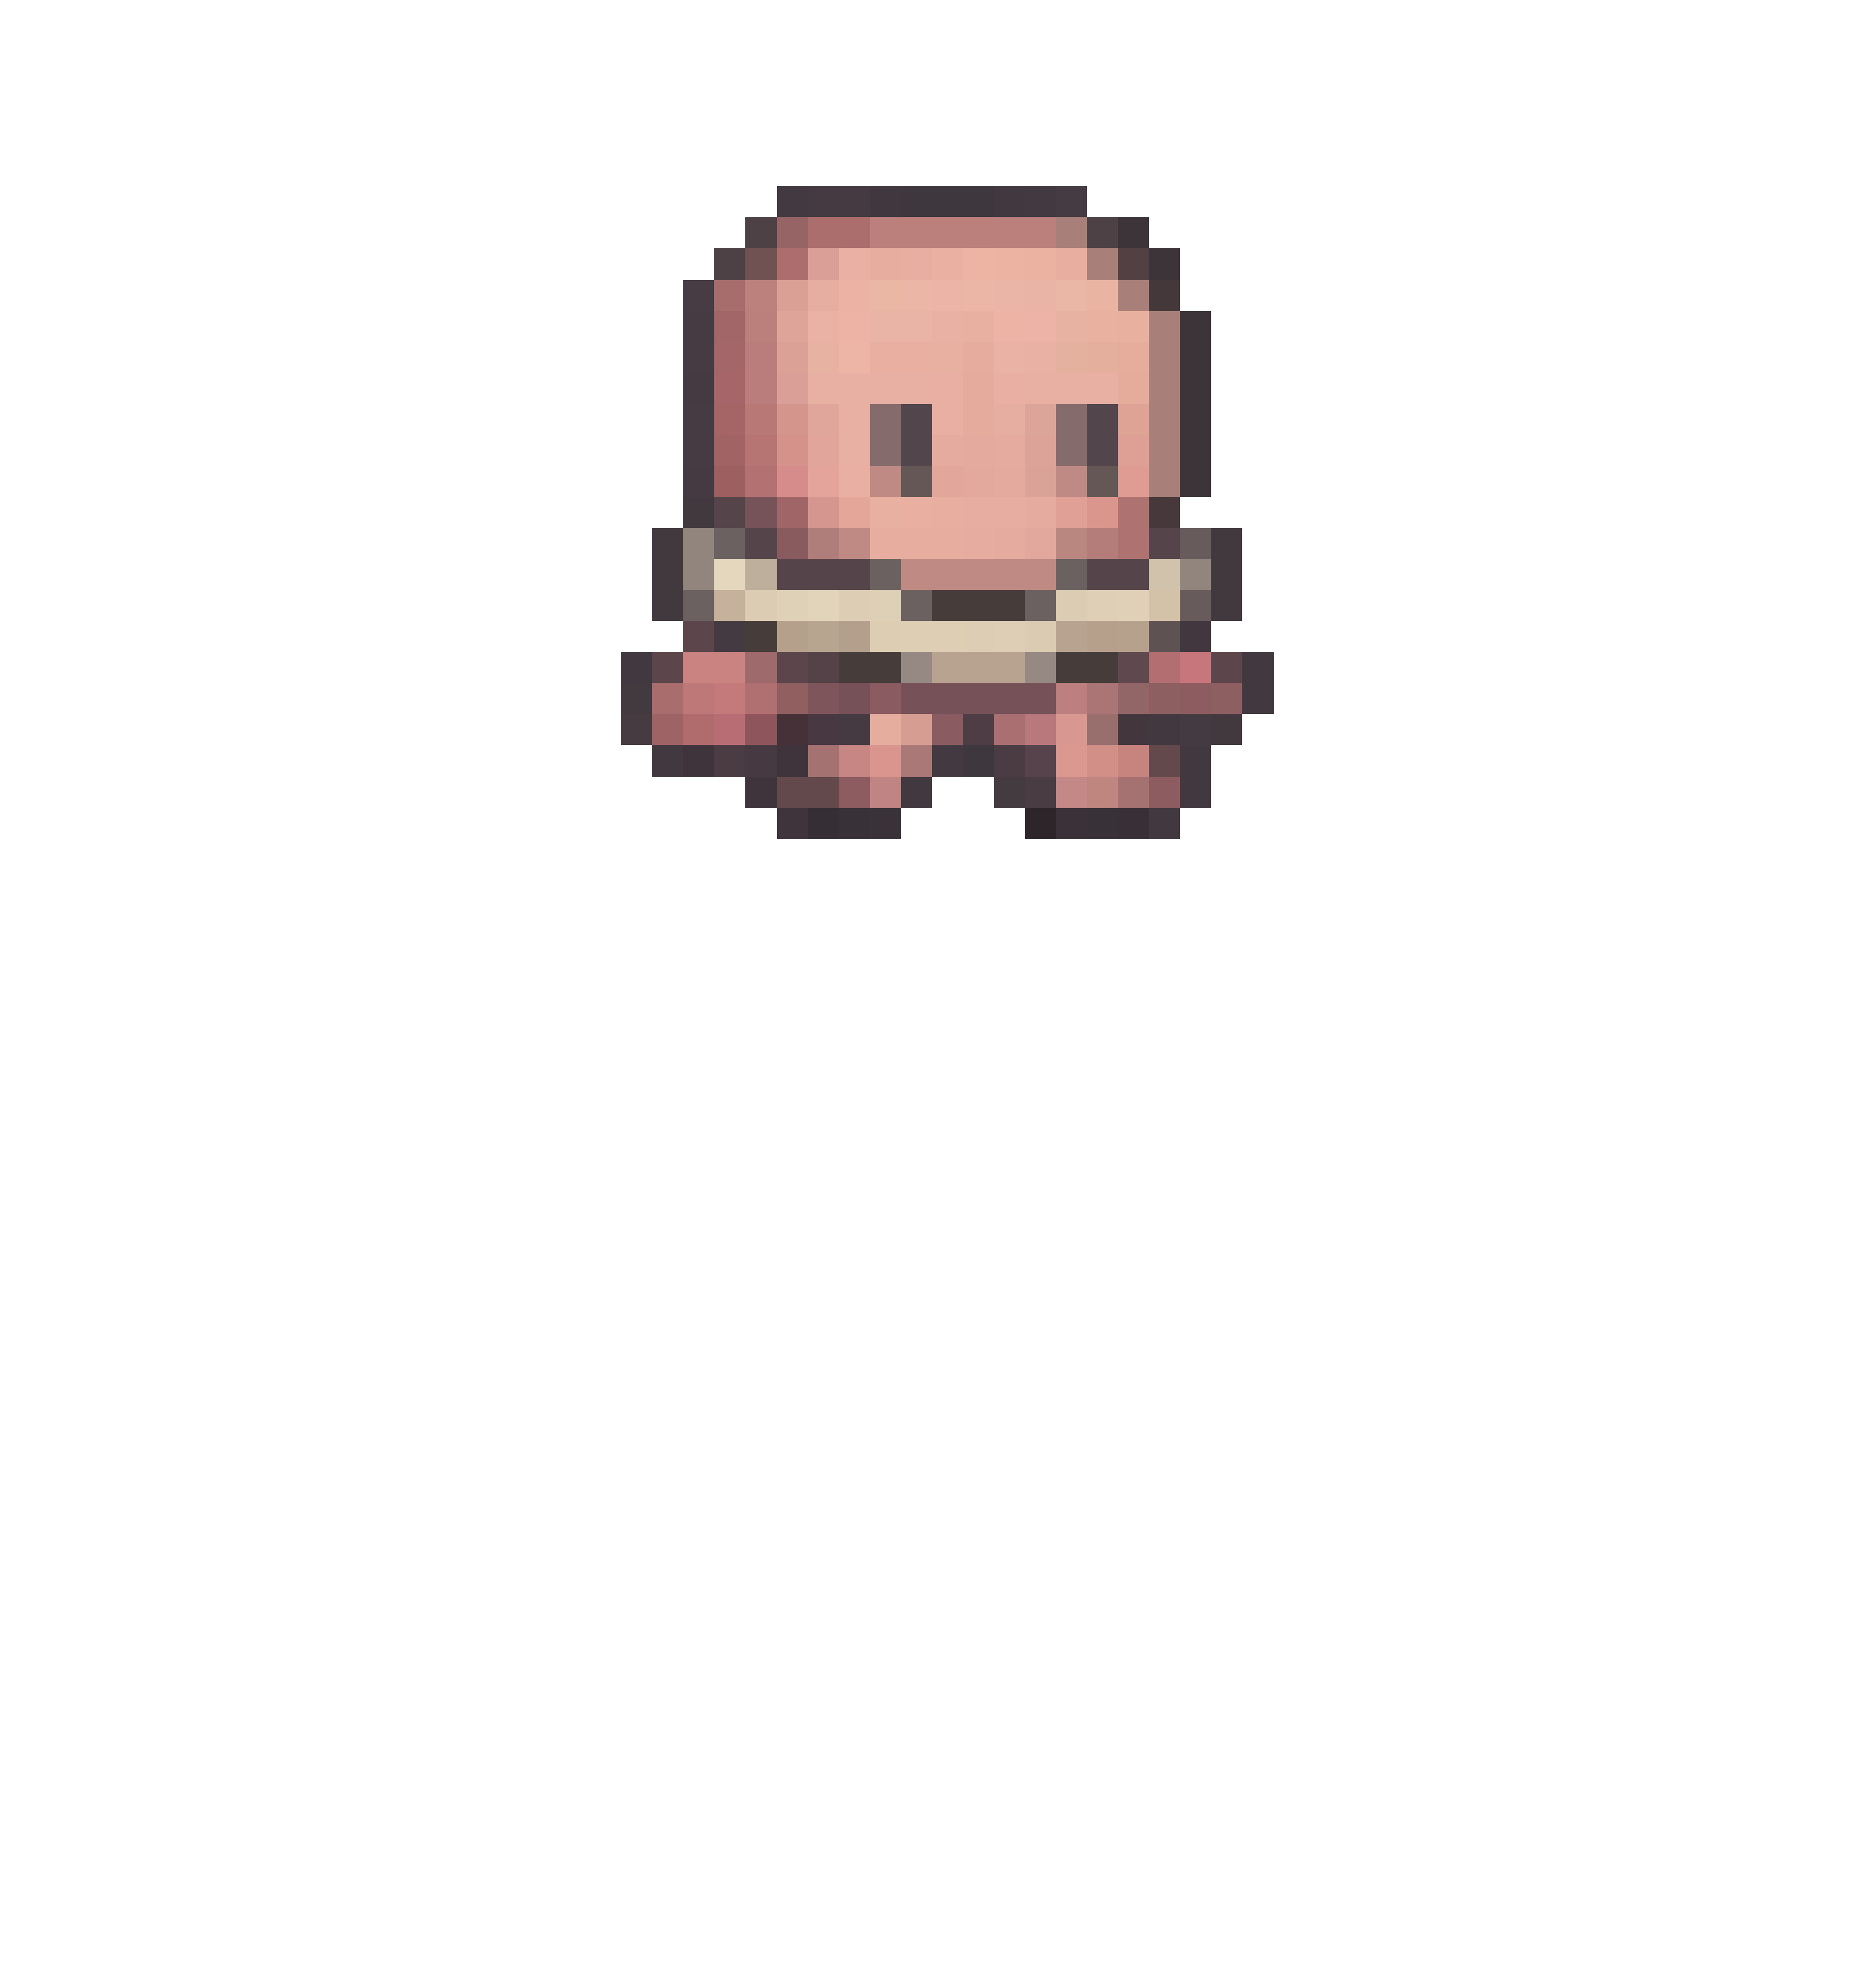
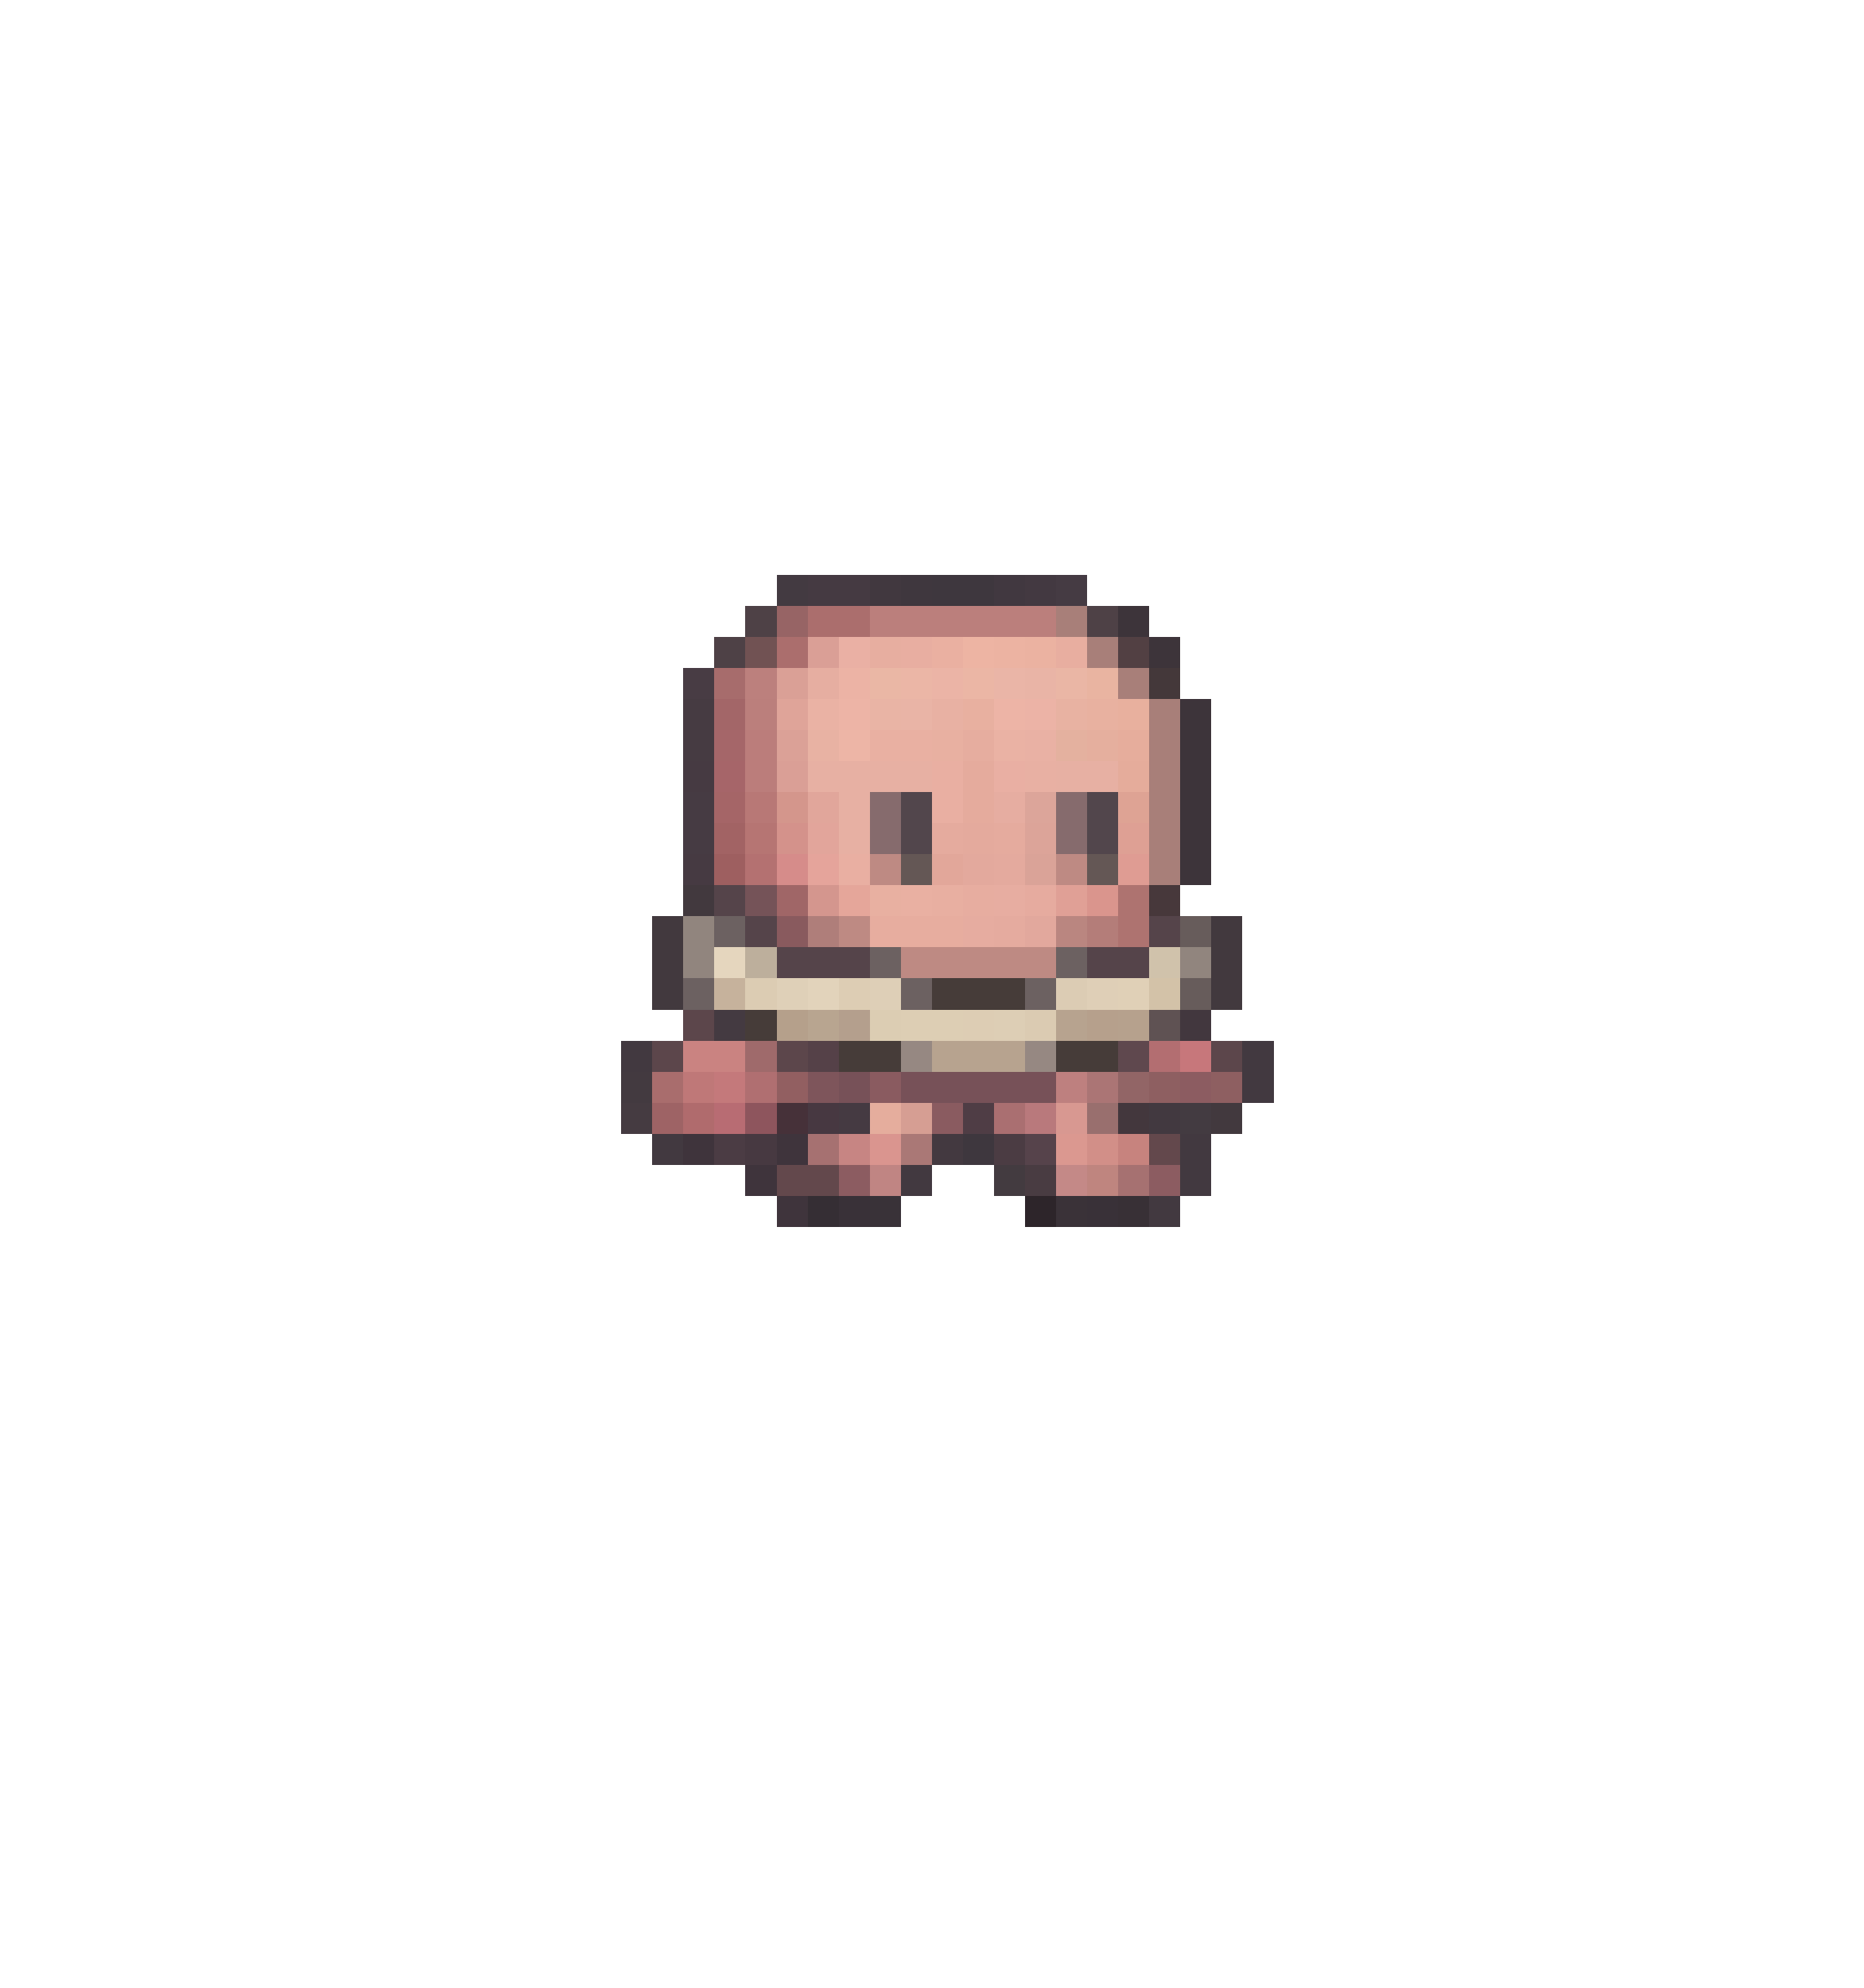
<svg xmlns="http://www.w3.org/2000/svg" viewBox="0 -4 60 64" shape-rendering="crispEdges">
  <g id="spaceocto-2-*{id}">
    <g id="spaceocto-2-*{id}-anchors" visibility="hidden">
-       <circle id="spaceocto-2-*{id}-anchor-center" cx="30" cy="30" r="0.01" />
-       <circle id="spaceocto-2-*{id}-anchor-label-top" cx="30" cy="-2" r="0.01" />
+       <circle id="spaceocto-2-*{id}-anchor-center" cx="25" cy="25" r="0.01" />
+       <circle id="spaceocto-2-*{id}-anchor-label-top" cx="25" cy="10.5" r="0.01" />
+       <circle id="spaceocto-2-*{id}-anchor-label-bottom" cx="25" cy="31.5" r="0.01" />
    </g>
    <style>

@keyframes spaceocto-2-*{id}-bob {
  0%   { transform: translateY(0); }
  12%  { transform: translateY(0); }
  30%  { transform: translateY(-4.0px); }
  70%  { transform: translateY(-1.0px); }
  100% { transform: translateY(0); }
}
@keyframes spaceocto-2-*{id}-tilt-left {
  0%,12% { transform: rotate(0deg); }
  30%    { transform: rotate(-24deg); }
  70%    { transform: rotate(-4deg); }
  100%   { transform: rotate(0deg); }
}
@keyframes spaceocto-2-*{id}-tilt-right {
  0%,12% { transform: rotate(0deg); }
  30%    { transform: rotate(24deg); }
  70%    { transform: rotate(4deg); }
  100%   { transform: rotate(0deg); }
}
@keyframes spaceocto-2-*{id}-tilt-left-sm {
  0%,12% { transform: rotate(0deg); }
  30%    { transform: rotate(-10deg); }
  70%    { transform: rotate(-2deg); }
  100%   { transform: rotate(0deg); }
}
@keyframes spaceocto-2-*{id}-tilt-right-sm {
  0%,12% { transform: rotate(0deg); }
  30%    { transform: rotate(10deg); }
  70%    { transform: rotate(2deg); }
  100%   { transform: rotate(0deg); }
}

#spaceocto-2-*{id}-sprite,
#spaceocto-2-*{id}-head,
#spaceocto-2-*{id}-leg1, #spaceocto-2-*{id}-leg2,
#spaceocto-2-*{id}-leg3, #spaceocto-2-*{id}-leg4 {
  transform-box: fill-box;
  animation-duration: 1.4s;
  animation-iteration-count: infinite;
  animation-timing-function: ease-in-out;
}

#spaceocto-2-*{id}-sprite { animation-name: spaceocto-2-*{id}-bob; transform-origin: center; }

#spaceocto-2-*{id}-leg1,
#spaceocto-2-*{id}-leg2 { transform-origin: 100% 0%; }
#spaceocto-2-*{id}-leg3,
#spaceocto-2-*{id}-leg4 { transform-origin: 0% 0%; }

#spaceocto-2-*{id}-leg1 { animation-name: spaceocto-2-*{id}-tilt-left; }
#spaceocto-2-*{id}-leg2 { animation-name: spaceocto-2-*{id}-tilt-left-sm; }
#spaceocto-2-*{id}-leg3 { animation-name: spaceocto-2-*{id}-tilt-right-sm; }
#spaceocto-2-*{id}-leg4 { animation-name: spaceocto-2-*{id}-tilt-right; }

    </style>
-     <g id="spaceocto-2-*{id}-wrapper" transform="translate(17, 0)">
+     <g id="spaceocto-2-*{id}-wrapper" transform="translate(17, 12.5)">
      <g id="spaceocto-2-*{id}-sprite">
        <g id="spaceocto-2-*{id}-head">
          <rect x="8" y="2" width="1" height="1" fill="rgba(67,58,65,1.0)" />
          <rect x="9" y="2" width="1" height="1" fill="rgba(69,58,66,1.0)" />
          <rect x="10" y="2" width="1" height="1" fill="rgba(69,58,66,1.0)" />
          <rect x="11" y="2" width="1" height="1" fill="rgba(65,56,63,1.0)" />
          <rect x="12" y="2" width="1" height="1" fill="rgba(63,55,62,1.0)" />
          <rect x="13" y="2" width="1" height="1" fill="rgba(62,55,62,1.0)" />
          <rect x="14" y="2" width="1" height="1" fill="rgba(62,55,62,1.0)" />
          <rect x="15" y="2" width="1" height="1" fill="rgba(65,56,64,1.0)" />
          <rect x="16" y="2" width="1" height="1" fill="rgba(67,57,65,1.0)" />
          <rect x="17" y="2" width="1" height="1" fill="rgba(69,59,67,1.0)" />
          <rect x="7" y="3" width="1" height="1" fill="rgba(78,65,70,1.0)" />
          <rect x="8" y="3" width="1" height="1" fill="rgba(151,100,101,1.0)" />
          <rect x="9" y="3" width="1" height="1" fill="rgba(171,110,109,1.0)" />
          <rect x="10" y="3" width="1" height="1" fill="rgba(171,110,109,1.0)" />
          <rect x="11" y="3" width="1" height="1" fill="rgba(187,127,124,1.0)" />
          <rect x="12" y="3" width="1" height="1" fill="rgba(187,127,124,1.0)" />
          <rect x="13" y="3" width="1" height="1" fill="rgba(187,127,124,1.0)" />
          <rect x="14" y="3" width="1" height="1" fill="rgba(187,127,124,1.0)" />
          <rect x="15" y="3" width="1" height="1" fill="rgba(187,127,124,1.0)" />
          <rect x="16" y="3" width="1" height="1" fill="rgba(187,127,124,1.0)" />
          <rect x="17" y="3" width="1" height="1" fill="rgba(168,127,121,1.0)" />
          <rect x="18" y="3" width="1" height="1" fill="rgba(78,65,70,1.0)" />
          <rect x="19" y="3" width="1" height="1" fill="rgba(61,52,58,1.0)" />
          <rect x="6" y="4" width="1" height="1" fill="rgba(78,65,70,1.0)" />
          <rect x="7" y="4" width="1" height="1" fill="rgba(113,82,83,1.0)" />
          <rect x="8" y="4" width="1" height="1" fill="rgba(171,110,109,1.0)" />
          <rect x="9" y="4" width="1" height="1" fill="rgba(218,159,150,1.0)" />
          <rect x="10" y="4" width="1" height="1" fill="rgba(234,176,164,1.0)" />
          <rect x="11" y="4" width="1" height="1" fill="rgba(231,174,160,1.0)" />
          <rect x="12" y="4" width="1" height="1" fill="rgba(232,174,161,1.0)" />
          <rect x="13" y="4" width="1" height="1" fill="rgba(234,176,161,1.0)" />
          <rect x="14" y="4" width="1" height="1" fill="rgba(237,180,163,1.0)" />
          <rect x="15" y="4" width="1" height="1" fill="rgba(236,179,162,1.0)" />
          <rect x="16" y="4" width="1" height="1" fill="rgba(235,178,161,1.0)" />
          <rect x="17" y="4" width="1" height="1" fill="rgba(232,174,160,1.0)" />
          <rect x="18" y="4" width="1" height="1" fill="rgba(168,127,121,1.0)" />
          <rect x="19" y="4" width="1" height="1" fill="rgba(82,64,67,1.0)" />
          <rect x="20" y="4" width="1" height="1" fill="rgba(61,52,58,1.0)" />
          <rect x="5" y="5" width="1" height="1" fill="rgba(72,60,68,1.0)" />
          <rect x="6" y="5" width="1" height="1" fill="rgba(167,108,108,1.0)" />
          <rect x="7" y="5" width="1" height="1" fill="rgba(188,128,125,1.0)" />
          <rect x="8" y="5" width="1" height="1" fill="rgba(218,160,150,1.0)" />
          <rect x="9" y="5" width="1" height="1" fill="rgba(230,174,161,1.0)" />
          <rect x="10" y="5" width="1" height="1" fill="rgba(236,179,165,1.0)" />
          <rect x="11" y="5" width="1" height="1" fill="rgba(234,183,165,1.0)" />
          <rect x="12" y="5" width="1" height="1" fill="rgba(235,182,166,1.0)" />
          <rect x="13" y="5" width="1" height="1" fill="rgba(235,180,166,1.0)" />
          <rect x="14" y="5" width="1" height="1" fill="rgba(235,182,165,1.0)" />
          <rect x="15" y="5" width="1" height="1" fill="rgba(234,181,167,1.0)" />
          <rect x="16" y="5" width="1" height="1" fill="rgba(233,180,166,1.0)" />
          <rect x="17" y="5" width="1" height="1" fill="rgba(234,182,165,1.0)" />
          <rect x="18" y="5" width="1" height="1" fill="rgba(233,180,161,1.0)" />
          <rect x="19" y="5" width="1" height="1" fill="rgba(168,127,121,1.0)" />
          <rect x="20" y="5" width="1" height="1" fill="rgba(68,56,58,1.0)" />
          <rect x="5" y="6" width="1" height="1" fill="rgba(70,59,66,1.0)" />
          <rect x="6" y="6" width="1" height="1" fill="rgba(163,102,104,1.0)" />
          <rect x="7" y="6" width="1" height="1" fill="rgba(187,127,124,1.0)" />
          <rect x="8" y="6" width="1" height="1" fill="rgba(223,164,153,1.0)" />
          <rect x="9" y="6" width="1" height="1" fill="rgba(234,178,164,1.0)" />
          <rect x="10" y="6" width="1" height="1" fill="rgba(237,180,166,1.0)" />
          <rect x="11" y="6" width="1" height="1" fill="rgba(233,180,165,1.0)" />
          <rect x="12" y="6" width="1" height="1" fill="rgba(233,180,166,1.0)" />
          <rect x="13" y="6" width="1" height="1" fill="rgba(232,177,163,1.0)" />
          <rect x="14" y="6" width="1" height="1" fill="rgba(232,176,160,1.0)" />
          <rect x="15" y="6" width="1" height="1" fill="rgba(237,180,166,1.0)" />
          <rect x="16" y="6" width="1" height="1" fill="rgba(236,179,166,1.0)" />
          <rect x="17" y="6" width="1" height="1" fill="rgba(232,178,162,1.0)" />
          <rect x="18" y="6" width="1" height="1" fill="rgba(232,177,160,1.0)" />
          <rect x="19" y="6" width="1" height="1" fill="rgba(232,176,158,1.0)" />
          <rect x="20" y="6" width="1" height="1" fill="rgba(168,127,121,1.0)" />
          <rect x="21" y="6" width="1" height="1" fill="rgba(61,52,58,1.0)" />
          <rect x="5" y="7" width="1" height="1" fill="rgba(70,59,66,1.0)" />
          <rect x="6" y="7" width="1" height="1" fill="rgba(165,102,105,1.0)" />
          <rect x="7" y="7" width="1" height="1" fill="rgba(187,125,123,1.0)" />
          <rect x="8" y="7" width="1" height="1" fill="rgba(219,161,151,1.0)" />
          <rect x="9" y="7" width="1" height="1" fill="rgba(232,178,163,1.0)" />
          <rect x="10" y="7" width="1" height="1" fill="rgba(237,181,166,1.0)" />
          <rect x="11" y="7" width="1" height="1" fill="rgba(233,176,162,1.0)" />
          <rect x="12" y="7" width="1" height="1" fill="rgba(233,176,162,1.0)" />
          <rect x="13" y="7" width="1" height="1" fill="rgba(232,176,161,1.0)" />
          <rect x="14" y="7" width="1" height="1" fill="rgba(230,173,159,1.0)" />
          <rect x="15" y="7" width="1" height="1" fill="rgba(234,178,164,1.0)" />
          <rect x="16" y="7" width="1" height="1" fill="rgba(233,177,164,1.0)" />
          <rect x="17" y="7" width="1" height="1" fill="rgba(228,177,159,1.0)" />
          <rect x="18" y="7" width="1" height="1" fill="rgba(229,175,158,1.0)" />
          <rect x="19" y="7" width="1" height="1" fill="rgba(230,173,156,1.0)" />
          <rect x="20" y="7" width="1" height="1" fill="rgba(168,127,121,1.0)" />
          <rect x="21" y="7" width="1" height="1" fill="rgba(61,52,58,1.0)" />
          <rect x="5" y="8" width="1" height="1" fill="rgba(70,58,66,1.0)" />
          <rect x="6" y="8" width="1" height="1" fill="rgba(166,101,105,1.0)" />
          <rect x="7" y="8" width="1" height="1" fill="rgba(187,125,123,1.0)" />
          <rect x="8" y="8" width="1" height="1" fill="rgba(218,159,150,1.0)" />
          <rect x="9" y="8" width="1" height="1" fill="rgba(231,176,163,1.0)" />
          <rect x="10" y="8" width="1" height="1" fill="rgba(231,176,163,1.0)" />
          <rect x="11" y="8" width="1" height="1" fill="rgba(231,176,163,1.0)" />
          <rect x="12" y="8" width="1" height="1" fill="rgba(231,176,163,1.0)" />
          <rect x="13" y="8" width="1" height="1" fill="rgba(233,175,162,1.0)" />
          <rect x="14" y="8" width="1" height="1" fill="rgba(229,171,157,1.0)" />
          <rect x="15" y="8" width="1" height="1" fill="rgba(233,175,163,1.0)" />
          <rect x="16" y="8" width="1" height="1" fill="rgba(232,176,163,1.0)" />
          <rect x="17" y="8" width="1" height="1" fill="rgba(231,176,163,1.0)" />
          <rect x="18" y="8" width="1" height="1" fill="rgba(231,176,163,1.0)" />
          <rect x="19" y="8" width="1" height="1" fill="rgba(229,172,155,1.0)" />
          <rect x="20" y="8" width="1" height="1" fill="rgba(168,127,121,1.0)" />
          <rect x="21" y="8" width="1" height="1" fill="rgba(61,52,58,1.0)" />
          <rect x="5" y="9" width="1" height="1" fill="rgba(70,59,67,1.0)" />
          <rect x="6" y="9" width="1" height="1" fill="rgba(165,101,103,1.0)" />
          <rect x="7" y="9" width="1" height="1" fill="rgba(184,120,118,1.0)" />
          <rect x="8" y="9" width="1" height="1" fill="rgba(212,150,140,1.0)" />
          <rect x="9" y="9" width="1" height="1" fill="rgba(225,166,155,1.0)" />
          <rect x="10" y="9" width="1" height="1" fill="rgba(231,176,163,1.0)" />
          <rect x="11" y="9" width="1" height="1" fill="rgba(134,107,109,1.0)" />
          <rect x="12" y="9" width="1" height="1" fill="rgba(82,70,76,1.0)" />
          <rect x="13" y="9" width="1" height="1" fill="rgba(233,175,162,1.0)" />
          <rect x="14" y="9" width="1" height="1" fill="rgba(229,171,157,1.0)" />
          <rect x="15" y="9" width="1" height="1" fill="rgba(230,173,161,1.0)" />
          <rect x="16" y="9" width="1" height="1" fill="rgba(220,165,154,1.0)" />
          <rect x="17" y="9" width="1" height="1" fill="rgba(134,107,109,1.0)" />
          <rect x="18" y="9" width="1" height="1" fill="rgba(82,70,76,1.0)" />
          <rect x="19" y="9" width="1" height="1" fill="rgba(222,163,148,1.0)" />
          <rect x="20" y="9" width="1" height="1" fill="rgba(168,127,121,1.0)" />
          <rect x="21" y="9" width="1" height="1" fill="rgba(61,52,58,1.0)" />
          <rect x="5" y="10" width="1" height="1" fill="rgba(70,59,67,1.0)" />
          <rect x="6" y="10" width="1" height="1" fill="rgba(162,99,100,1.0)" />
          <rect x="7" y="10" width="1" height="1" fill="rgba(182,117,115,1.0)" />
          <rect x="8" y="10" width="1" height="1" fill="rgba(212,146,139,1.0)" />
          <rect x="9" y="10" width="1" height="1" fill="rgba(226,165,155,1.0)" />
          <rect x="10" y="10" width="1" height="1" fill="rgba(231,176,163,1.0)" />
          <rect x="11" y="10" width="1" height="1" fill="rgba(134,107,109,1.0)" />
          <rect x="12" y="10" width="1" height="1" fill="rgba(82,70,76,1.0)" />
          <rect x="13" y="10" width="1" height="1" fill="rgba(229,171,158,1.0)" />
          <rect x="14" y="10" width="1" height="1" fill="rgba(228,170,157,1.0)" />
          <rect x="15" y="10" width="1" height="1" fill="rgba(229,171,158,1.0)" />
          <rect x="16" y="10" width="1" height="1" fill="rgba(220,164,153,1.0)" />
          <rect x="17" y="10" width="1" height="1" fill="rgba(134,107,109,1.0)" />
          <rect x="18" y="10" width="1" height="1" fill="rgba(82,70,76,1.0)" />
          <rect x="19" y="10" width="1" height="1" fill="rgba(222,160,148,1.0)" />
          <rect x="20" y="10" width="1" height="1" fill="rgba(168,127,121,1.0)" />
          <rect x="21" y="10" width="1" height="1" fill="rgba(61,52,58,1.0)" />
          <rect x="5" y="11" width="1" height="1" fill="rgba(70,58,66,1.0)" />
          <rect x="6" y="11" width="1" height="1" fill="rgba(158,95,96,1.0)" />
          <rect x="7" y="11" width="1" height="1" fill="rgba(180,113,113,1.0)" />
          <rect x="8" y="11" width="1" height="1" fill="rgba(214,140,138,1.0)" />
          <rect x="9" y="11" width="1" height="1" fill="rgba(229,164,155,1.0)" />
          <rect x="10" y="11" width="1" height="1" fill="rgba(233,175,162,1.0)" />
          <rect x="11" y="11" width="1" height="1" fill="rgba(190,138,131,1.0)" />
          <rect x="12" y="11" width="1" height="1" fill="rgba(100,87,85,1.0)" />
          <rect x="13" y="11" width="1" height="1" fill="rgba(226,167,154,1.0)" />
          <rect x="14" y="11" width="1" height="1" fill="rgba(227,169,157,1.0)" />
          <rect x="15" y="11" width="1" height="1" fill="rgba(228,170,158,1.0)" />
          <rect x="16" y="11" width="1" height="1" fill="rgba(218,163,152,1.0)" />
          <rect x="17" y="11" width="1" height="1" fill="rgba(190,138,131,1.0)" />
          <rect x="18" y="11" width="1" height="1" fill="rgba(100,87,85,1.0)" />
          <rect x="19" y="11" width="1" height="1" fill="rgba(223,156,147,1.0)" />
          <rect x="20" y="11" width="1" height="1" fill="rgba(168,127,121,1.0)" />
          <rect x="21" y="11" width="1" height="1" fill="rgba(61,52,58,1.0)" />
          <rect x="5" y="12" width="1" height="1" fill="rgba(66,57,62,1.0)" />
          <rect x="6" y="12" width="1" height="1" fill="rgba(85,68,74,1.0)" />
          <rect x="7" y="12" width="1" height="1" fill="rgba(117,83,88,1.0)" />
          <rect x="8" y="12" width="1" height="1" fill="rgba(160,102,103,1.0)" />
          <rect x="9" y="12" width="1" height="1" fill="rgba(212,150,142,1.0)" />
          <rect x="10" y="12" width="1" height="1" fill="rgba(229,166,154,1.0)" />
          <rect x="11" y="12" width="1" height="1" fill="rgba(232,176,161,1.0)" />
          <rect x="12" y="12" width="1" height="1" fill="rgba(233,176,162,1.0)" />
          <rect x="13" y="12" width="1" height="1" fill="rgba(232,175,161,1.0)" />
          <rect x="14" y="12" width="1" height="1" fill="rgba(231,173,160,1.0)" />
          <rect x="15" y="12" width="1" height="1" fill="rgba(231,173,161,1.0)" />
          <rect x="16" y="12" width="1" height="1" fill="rgba(230,171,159,1.0)" />
          <rect x="17" y="12" width="1" height="1" fill="rgba(224,160,150,1.0)" />
          <rect x="18" y="12" width="1" height="1" fill="rgba(218,149,141,1.0)" />
          <rect x="19" y="12" width="1" height="1" fill="rgba(174,115,112,1.0)" />
          <rect x="20" y="12" width="1" height="1" fill="rgba(71,56,59,1.0)" />
          <rect x="4" y="13" width="1" height="1" fill="rgba(66,57,62,1.0)" />
          <rect x="5" y="13" width="1" height="1" fill="rgba(145,133,126,1.0)" />
          <rect x="6" y="13" width="1" height="1" fill="rgba(108,97,97,1.0)" />
          <rect x="7" y="13" width="1" height="1" fill="rgba(85,68,74,1.0)" />
          <rect x="8" y="13" width="1" height="1" fill="rgba(137,90,94,1.0)" />
          <rect x="9" y="13" width="1" height="1" fill="rgba(175,126,122,1.0)" />
          <rect x="10" y="13" width="1" height="1" fill="rgba(190,138,131,1.0)" />
          <rect x="11" y="13" width="1" height="1" fill="rgba(231,173,159,1.0)" />
          <rect x="12" y="13" width="1" height="1" fill="rgba(231,173,159,1.0)" />
          <rect x="13" y="13" width="1" height="1" fill="rgba(231,173,159,1.0)" />
          <rect x="14" y="13" width="1" height="1" fill="rgba(230,172,160,1.0)" />
          <rect x="15" y="13" width="1" height="1" fill="rgba(229,171,159,1.0)" />
          <rect x="16" y="13" width="1" height="1" fill="rgba(226,168,157,1.0)" />
          <rect x="17" y="13" width="1" height="1" fill="rgba(186,134,128,1.0)" />
          <rect x="18" y="13" width="1" height="1" fill="rgba(180,125,121,1.0)" />
          <rect x="19" y="13" width="1" height="1" fill="rgba(174,115,112,1.0)" />
          <rect x="20" y="13" width="1" height="1" fill="rgba(85,68,74,1.0)" />
          <rect x="21" y="13" width="1" height="1" fill="rgba(103,92,91,1.0)" />
          <rect x="22" y="13" width="1" height="1" fill="rgba(66,57,62,1.0)" />
          <rect x="4" y="14" width="1" height="1" fill="rgba(66,57,62,1.0)" />
          <rect x="5" y="14" width="1" height="1" fill="rgba(145,133,126,1.0)" />
          <rect x="6" y="14" width="1" height="1" fill="rgba(229,214,190,1.0)" />
          <rect x="7" y="14" width="1" height="1" fill="rgba(189,175,156,1.0)" />
          <rect x="8" y="14" width="1" height="1" fill="rgba(85,68,74,1.0)" />
          <rect x="9" y="14" width="1" height="1" fill="rgba(85,68,74,1.0)" />
          <rect x="10" y="14" width="1" height="1" fill="rgba(85,68,74,1.0)" />
          <rect x="11" y="14" width="1" height="1" fill="rgba(108,97,97,1.0)" />
          <rect x="12" y="14" width="1" height="1" fill="rgba(190,138,131,1.0)" />
          <rect x="13" y="14" width="1" height="1" fill="rgba(190,138,131,1.0)" />
          <rect x="14" y="14" width="1" height="1" fill="rgba(190,138,131,1.0)" />
          <rect x="15" y="14" width="1" height="1" fill="rgba(190,138,131,1.0)" />
          <rect x="16" y="14" width="1" height="1" fill="rgba(190,138,131,1.0)" />
          <rect x="17" y="14" width="1" height="1" fill="rgba(108,97,97,1.0)" />
          <rect x="18" y="14" width="1" height="1" fill="rgba(85,68,74,1.0)" />
          <rect x="19" y="14" width="1" height="1" fill="rgba(85,68,74,1.0)" />
          <rect x="20" y="14" width="1" height="1" fill="rgba(208,194,171,1.0)" />
          <rect x="21" y="14" width="1" height="1" fill="rgba(145,133,126,1.0)" />
          <rect x="22" y="14" width="1" height="1" fill="rgba(66,57,62,1.0)" />
          <rect x="4" y="15" width="1" height="1" fill="rgba(66,57,62,1.0)" />
          <rect x="5" y="15" width="1" height="1" fill="rgba(108,97,97,1.0)" />
          <rect x="6" y="15" width="1" height="1" fill="rgba(198,178,156,1.0)" />
          <rect x="7" y="15" width="1" height="1" fill="rgba(220,204,179,1.0)" />
          <rect x="8" y="15" width="1" height="1" fill="rgba(223,208,184,1.0)" />
          <rect x="9" y="15" width="1" height="1" fill="rgba(226,211,187,1.0)" />
          <rect x="10" y="15" width="1" height="1" fill="rgba(221,205,180,1.0)" />
          <rect x="11" y="15" width="1" height="1" fill="rgba(222,207,183,1.0)" />
          <rect x="12" y="15" width="1" height="1" fill="rgba(108,97,97,1.0)" />
          <rect x="13" y="15" width="1" height="1" fill="rgba(70,60,57,1.0)" />
          <rect x="14" y="15" width="1" height="1" fill="rgba(70,60,57,1.0)" />
          <rect x="15" y="15" width="1" height="1" fill="rgba(70,60,57,1.0)" />
          <rect x="16" y="15" width="1" height="1" fill="rgba(108,97,97,1.0)" />
          <rect x="17" y="15" width="1" height="1" fill="rgba(220,204,180,1.0)" />
          <rect x="18" y="15" width="1" height="1" fill="rgba(223,207,183,1.0)" />
          <rect x="19" y="15" width="1" height="1" fill="rgba(224,208,183,1.0)" />
          <rect x="20" y="15" width="1" height="1" fill="rgba(211,194,168,1.0)" />
          <rect x="21" y="15" width="1" height="1" fill="rgba(103,92,91,1.0)" />
          <rect x="22" y="15" width="1" height="1" fill="rgba(66,57,62,1.0)" />
          <rect x="5" y="16" width="1" height="1" fill="rgba(92,70,75,1.0)" />
          <rect x="6" y="16" width="1" height="1" fill="rgba(68,58,65,1.0)" />
          <rect x="7" y="16" width="1" height="1" fill="rgba(70,60,57,1.0)" />
          <rect x="8" y="16" width="1" height="1" fill="rgba(181,160,139,1.0)" />
          <rect x="9" y="16" width="1" height="1" fill="rgba(184,165,144,1.0)" />
          <rect x="10" y="16" width="1" height="1" fill="rgba(180,159,141,1.0)" />
          <rect x="11" y="16" width="1" height="1" fill="rgba(220,205,179,1.0)" />
          <rect x="12" y="16" width="1" height="1" fill="rgba(221,206,180,1.0)" />
          <rect x="13" y="16" width="1" height="1" fill="rgba(221,206,180,1.0)" />
          <rect x="14" y="16" width="1" height="1" fill="rgba(221,205,180,1.0)" />
          <rect x="15" y="16" width="1" height="1" fill="rgba(221,206,181,1.0)" />
          <rect x="16" y="16" width="1" height="1" fill="rgba(219,203,178,1.0)" />
          <rect x="17" y="16" width="1" height="1" fill="rgba(183,163,143,1.0)" />
          <rect x="18" y="16" width="1" height="1" fill="rgba(182,160,140,1.0)" />
          <rect x="19" y="16" width="1" height="1" fill="rgba(182,161,141,1.0)" />
          <rect x="20" y="16" width="1" height="1" fill="rgba(95,82,83,1.0)" />
          <rect x="21" y="16" width="1" height="1" fill="rgba(66,55,62,1.0)" />
          <rect x="8" y="17" width="1" height="1" fill="rgba(92,70,75,1.0)" />
          <rect x="9" y="17" width="1" height="1" fill="rgba(85,65,72,1.0)" />
          <rect x="10" y="17" width="1" height="1" fill="rgba(70,60,57,1.0)" />
          <rect x="11" y="17" width="1" height="1" fill="rgba(70,60,57,1.0)" />
          <rect x="12" y="17" width="1" height="1" fill="rgba(150,136,130,1.0)" />
          <rect x="13" y="17" width="1" height="1" fill="rgba(183,163,143,1.0)" />
          <rect x="14" y="17" width="1" height="1" fill="rgba(183,163,143,1.0)" />
          <rect x="15" y="17" width="1" height="1" fill="rgba(183,163,143,1.0)" />
          <rect x="16" y="17" width="1" height="1" fill="rgba(150,136,130,1.0)" />
          <rect x="17" y="17" width="1" height="1" fill="rgba(70,60,57,1.0)" />
          <rect x="18" y="17" width="1" height="1" fill="rgba(70,60,57,1.0)" />
          <rect x="19" y="17" width="1" height="1" fill="rgba(95,72,78,1.0)" />
          <rect x="13" y="18" width="1" height="1" fill="rgba(119,81,88,1.0)" />
          <rect x="14" y="18" width="1" height="1" fill="rgba(119,81,88,1.0)" />
        </g>
        <g id="spaceocto-2-*{id}-leg1">
          <rect x="3" y="17" width="1" height="1" fill="rgba(66,57,64,1.0)" />
          <rect x="4" y="17" width="1" height="1" fill="rgba(92,70,75,1.0)" />
          <rect x="5" y="17" width="1" height="1" fill="rgba(202,131,129,1.0)" />
          <rect x="6" y="17" width="1" height="1" fill="rgba(202,131,129,1.0)" />
          <rect x="7" y="17" width="1" height="1" fill="rgba(159,106,107,1.0)" />
          <rect x="3" y="18" width="1" height="1" fill="rgba(67,58,64,1.0)" />
          <rect x="4" y="18" width="1" height="1" fill="rgba(169,109,109,1.0)" />
          <rect x="5" y="18" width="1" height="1" fill="rgba(191,120,120,1.0)" />
          <rect x="6" y="18" width="1" height="1" fill="rgba(196,121,123,1.0)" />
          <rect x="7" y="18" width="1" height="1" fill="rgba(176,111,113,1.0)" />
          <rect x="8" y="18" width="1" height="1" fill="rgba(146,95,97,1.0)" />
          <rect x="9" y="18" width="1" height="1" fill="rgba(126,85,91,1.0)" />
          <rect x="3" y="19" width="1" height="1" fill="rgba(69,59,65,1.0)" />
          <rect x="4" y="19" width="1" height="1" fill="rgba(158,99,101,1.0)" />
          <rect x="5" y="19" width="1" height="1" fill="rgba(176,107,109,1.0)" />
          <rect x="6" y="19" width="1" height="1" fill="rgba(184,108,115,1.0)" />
          <rect x="7" y="19" width="1" height="1" fill="rgba(142,85,93,1.0)" />
          <rect x="8" y="19" width="1" height="1" fill="rgba(70,49,57,1.0)" />
          <rect x="4" y="20" width="1" height="1" fill="rgba(66,57,64,1.0)" />
          <rect x="5" y="20" width="1" height="1" fill="rgba(63,52,60,1.0)" />
          <rect x="6" y="20" width="1" height="1" fill="rgba(75,60,68,1.0)" />
          <rect x="7" y="20" width="1" height="1" fill="rgba(71,57,65,1.0)" />
        </g>
        <g id="spaceocto-2-*{id}-leg2">
          <rect x="10" y="18" width="1" height="1" fill="rgba(119,81,88,1.0)" />
          <rect x="11" y="18" width="1" height="1" fill="rgba(138,91,96,1.0)" />
          <rect x="12" y="18" width="1" height="1" fill="rgba(119,81,88,1.0)" />
          <rect x="9" y="19" width="1" height="1" fill="rgba(71,56,65,1.0)" />
          <rect x="10" y="19" width="1" height="1" fill="rgba(69,58,66,1.0)" />
          <rect x="11" y="19" width="1" height="1" fill="rgba(229,173,157,1.0)" />
          <rect x="12" y="19" width="1" height="1" fill="rgba(214,158,147,1.0)" />
          <rect x="13" y="19" width="1" height="1" fill="rgba(138,91,96,1.0)" />
          <rect x="8" y="20" width="1" height="1" fill="rgba(63,52,60,1.0)" />
          <rect x="9" y="20" width="1" height="1" fill="rgba(166,113,113,1.0)" />
          <rect x="10" y="20" width="1" height="1" fill="rgba(199,133,131,1.0)" />
          <rect x="11" y="20" width="1" height="1" fill="rgba(218,149,143,1.0)" />
          <rect x="12" y="20" width="1" height="1" fill="rgba(170,120,118,1.0)" />
          <rect x="13" y="20" width="1" height="1" fill="rgba(67,57,64,1.0)" />
          <rect x="7" y="21" width="1" height="1" fill="rgba(63,52,60,1.0)" />
          <rect x="8" y="21" width="1" height="1" fill="rgba(99,72,76,1.0)" />
          <rect x="9" y="21" width="1" height="1" fill="rgba(99,72,76,1.0)" />
          <rect x="10" y="21" width="1" height="1" fill="rgba(140,92,97,1.0)" />
          <rect x="11" y="21" width="1" height="1" fill="rgba(192,133,131,1.0)" />
          <rect x="12" y="21" width="1" height="1" fill="rgba(66,57,64,1.0)" />
          <rect x="8" y="22" width="1" height="1" fill="rgba(63,52,60,1.0)" />
          <rect x="9" y="22" width="1" height="1" fill="rgba(53,46,52,1.0)" />
          <rect x="10" y="22" width="1" height="1" fill="rgba(57,49,56,1.0)" />
          <rect x="11" y="22" width="1" height="1" fill="rgba(57,50,56,1.0)" />
        </g>
        <g id="spaceocto-2-*{id}-leg3">
          <rect x="15" y="18" width="1" height="1" fill="rgba(119,81,88,1.0)" />
          <rect x="16" y="18" width="1" height="1" fill="rgba(119,81,88,1.0)" />
          <rect x="17" y="18" width="1" height="1" fill="rgba(190,128,127,1.0)" />
          <rect x="18" y="18" width="1" height="1" fill="rgba(171,117,117,1.0)" />
          <rect x="14" y="19" width="1" height="1" fill="rgba(79,61,69,1.0)" />
          <rect x="15" y="19" width="1" height="1" fill="rgba(170,111,113,1.0)" />
          <rect x="16" y="19" width="1" height="1" fill="rgba(185,121,124,1.0)" />
          <rect x="17" y="19" width="1" height="1" fill="rgba(216,152,145,1.0)" />
          <rect x="18" y="19" width="1" height="1" fill="rgba(153,111,110,1.0)" />
          <rect x="19" y="19" width="1" height="1" fill="rgba(67,55,61,1.0)" />
          <rect x="14" y="20" width="1" height="1" fill="rgba(62,55,62,1.0)" />
          <rect x="15" y="20" width="1" height="1" fill="rgba(75,60,67,1.0)" />
          <rect x="16" y="20" width="1" height="1" fill="rgba(86,67,75,1.0)" />
          <rect x="17" y="20" width="1" height="1" fill="rgba(219,152,144,1.0)" />
          <rect x="18" y="20" width="1" height="1" fill="rgba(210,143,136,1.0)" />
          <rect x="19" y="20" width="1" height="1" fill="rgba(199,131,126,1.0)" />
          <rect x="20" y="20" width="1" height="1" fill="rgba(99,72,76,1.0)" />
          <rect x="21" y="20" width="1" height="1" fill="rgba(66,57,64,1.0)" />
          <rect x="15" y="21" width="1" height="1" fill="rgba(67,59,64,1.0)" />
          <rect x="16" y="21" width="1" height="1" fill="rgba(73,60,66,1.0)" />
          <rect x="17" y="21" width="1" height="1" fill="rgba(196,137,135,1.0)" />
          <rect x="18" y="21" width="1" height="1" fill="rgba(191,133,127,1.0)" />
          <rect x="19" y="21" width="1" height="1" fill="rgba(166,113,113,1.0)" />
          <rect x="20" y="21" width="1" height="1" fill="rgba(140,92,97,1.0)" />
          <rect x="21" y="21" width="1" height="1" fill="rgba(66,57,64,1.0)" />
          <rect x="16" y="22" width="1" height="1" fill="rgba(45,37,42,1.0)" />
          <rect x="17" y="22" width="1" height="1" fill="rgba(58,50,56,1.0)" />
          <rect x="18" y="22" width="1" height="1" fill="rgba(57,49,56,1.0)" />
          <rect x="19" y="22" width="1" height="1" fill="rgba(56,48,54,1.0)" />
          <rect x="20" y="22" width="1" height="1" fill="rgba(66,57,64,1.0)" />
        </g>
        <g id="spaceocto-2-*{id}-leg4">
          <rect x="20" y="17" width="1" height="1" fill="rgba(179,110,113,1.0)" />
          <rect x="21" y="17" width="1" height="1" fill="rgba(199,119,123,1.0)" />
          <rect x="22" y="17" width="1" height="1" fill="rgba(92,70,75,1.0)" />
          <rect x="23" y="17" width="1" height="1" fill="rgba(66,57,64,1.0)" />
          <rect x="19" y="18" width="1" height="1" fill="rgba(146,101,102,1.0)" />
          <rect x="20" y="18" width="1" height="1" fill="rgba(142,95,97,1.0)" />
          <rect x="21" y="18" width="1" height="1" fill="rgba(140,92,97,1.0)" />
          <rect x="22" y="18" width="1" height="1" fill="rgba(142,95,97,1.0)" />
          <rect x="23" y="18" width="1" height="1" fill="rgba(66,57,64,1.0)" />
          <rect x="20" y="19" width="1" height="1" fill="rgba(66,57,64,1.0)" />
          <rect x="21" y="19" width="1" height="1" fill="rgba(67,59,65,1.0)" />
          <rect x="22" y="19" width="1" height="1" fill="rgba(66,57,62,1.0)" />
        </g>
      </g>
    </g>
  </g>
</svg>
